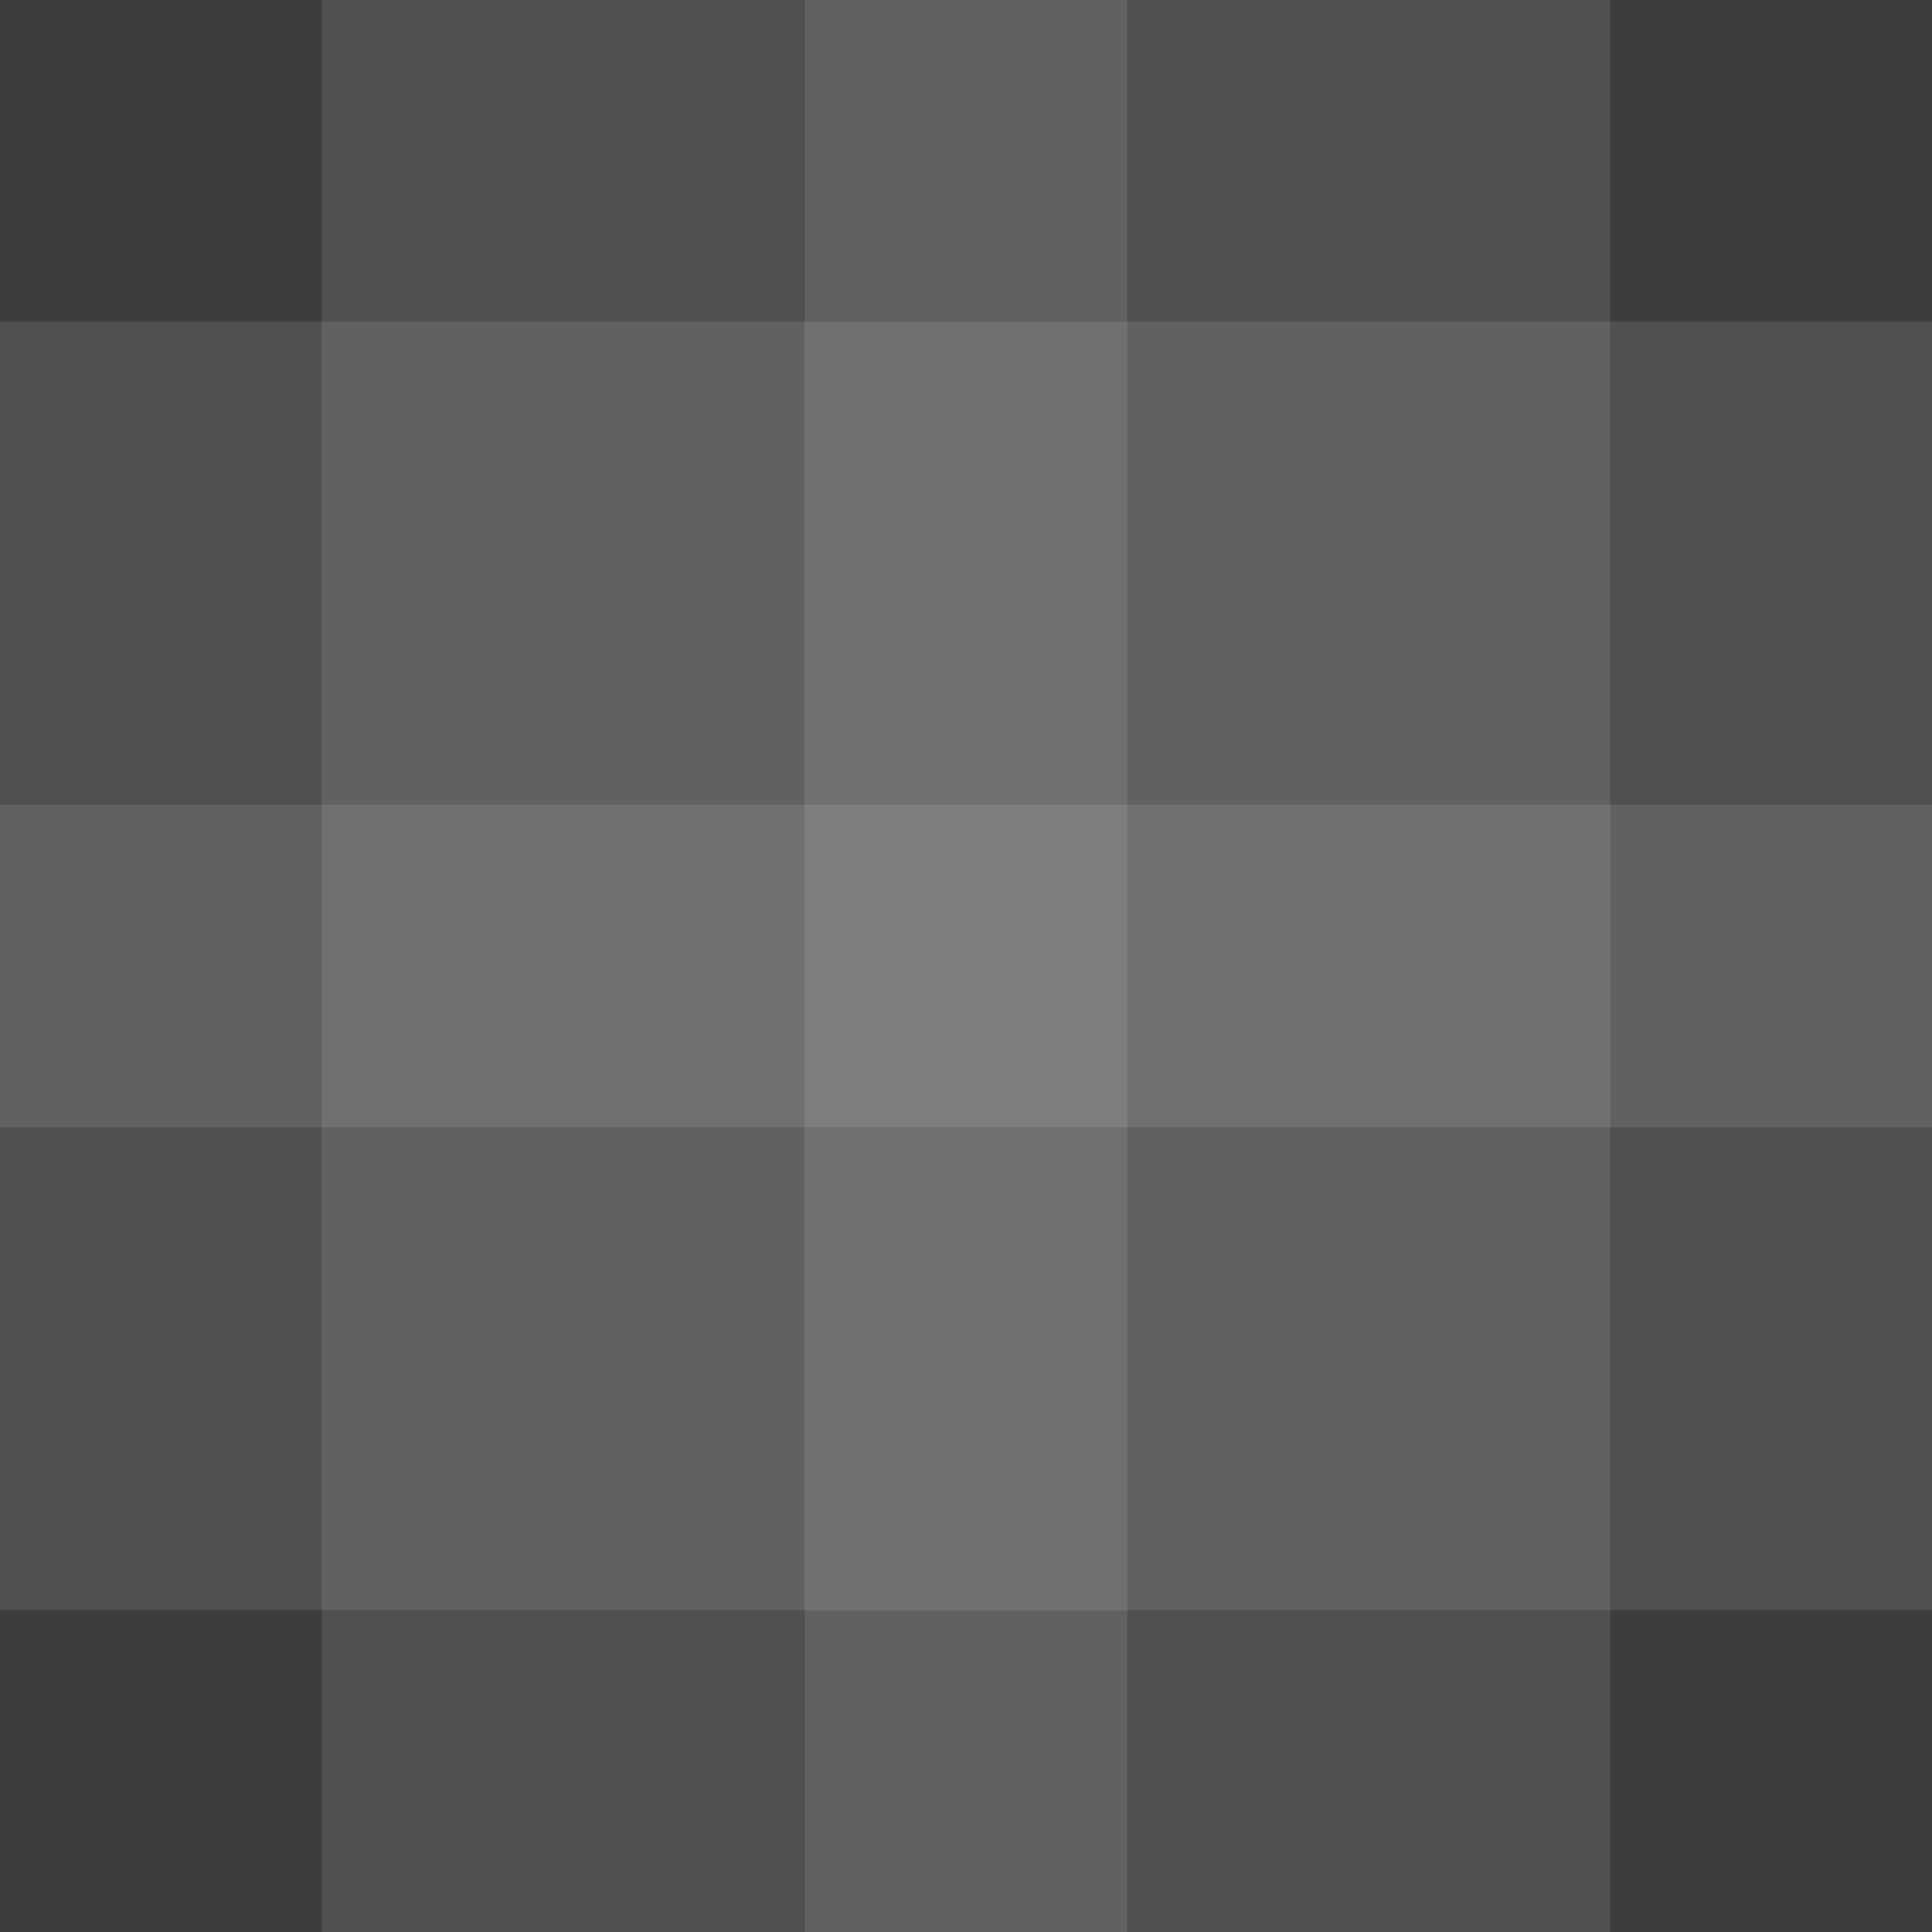
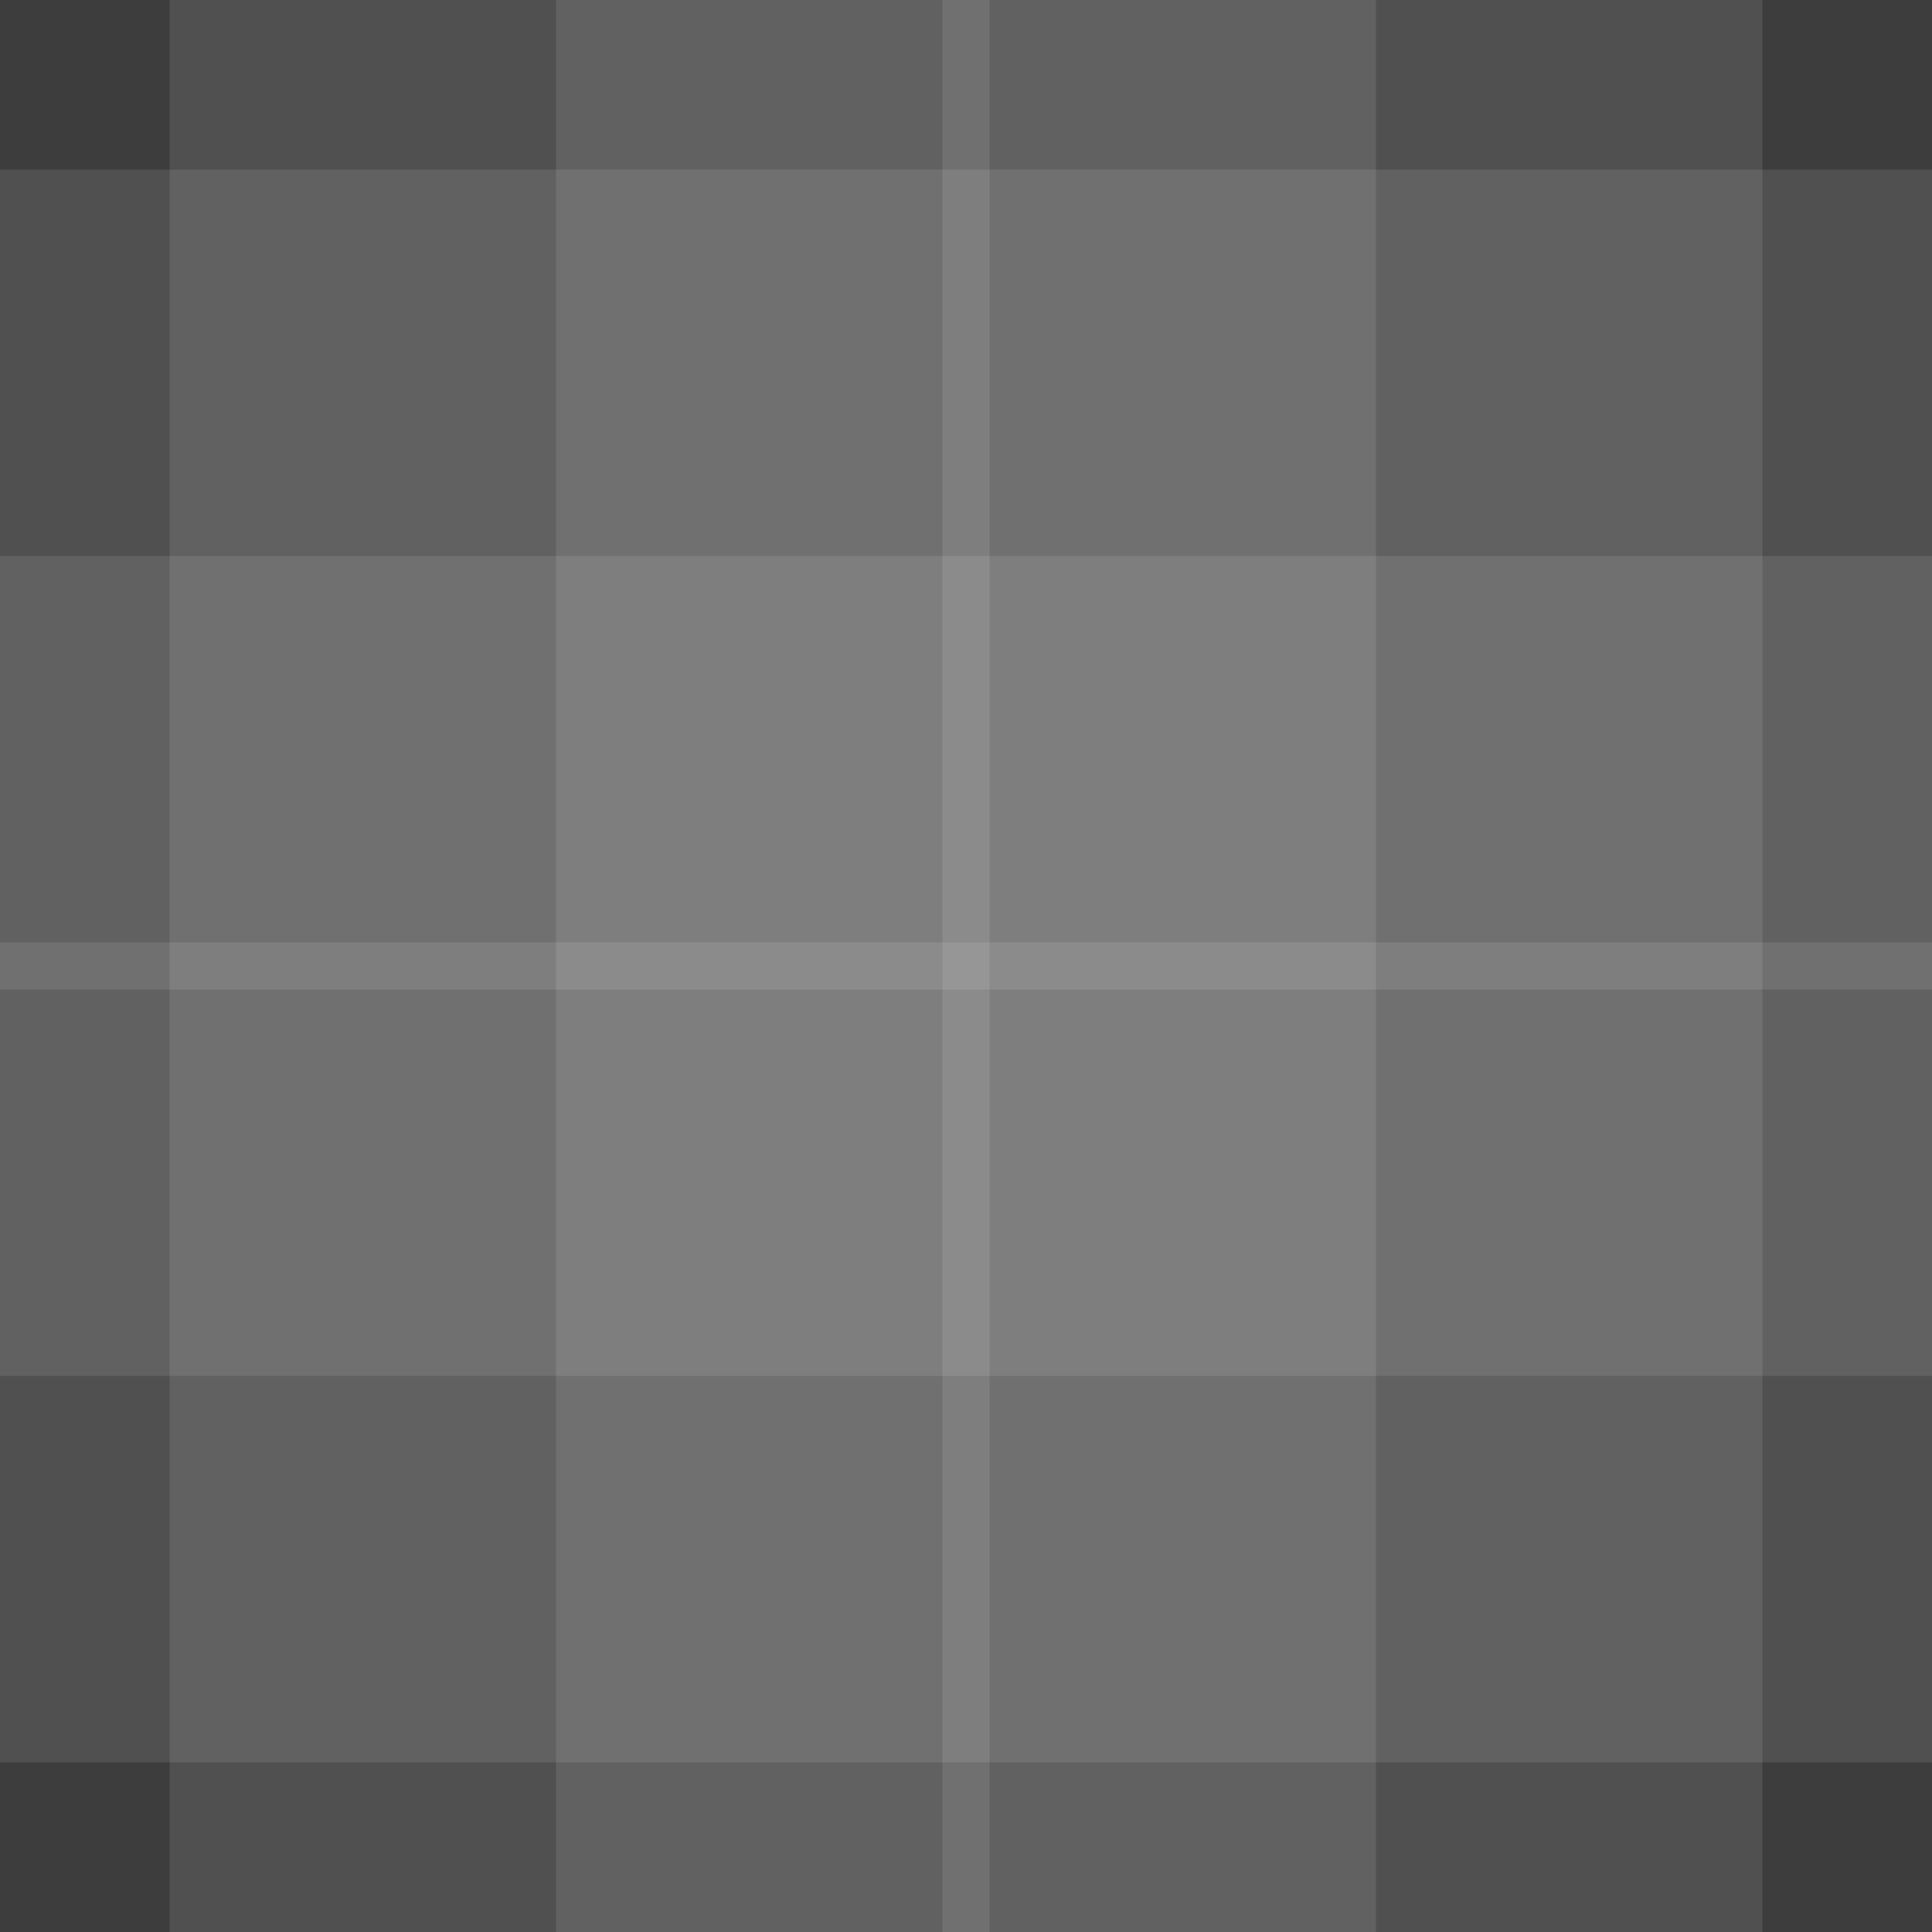
<svg xmlns="http://www.w3.org/2000/svg" width="100%" height="100%" version="1.1" id="svgraph">
  <style type="text/css">
line { 
	stroke: #AAAAAA	stroke-width: 1;
}
line.a {
	stroke: #AAAAAA;
}
#crossX, #crossY {
	stroke: #FFFFFF;
	stroke-width: 1;
}
text {
	font: 11px Lucida Sans Unicode;
}
.tickH {
	text-anchor: middle;
	fill: #569AC7;
}
#pointText {
	font: 11px Lucida Sans Unicode;
	fill: #ffffff;
	text-anchor: end;
}
.back {
	fill: #CCCCCC;
	opacity: 0.3;
	isShadow: true;
}
#crossText {
	font: 11px Lucida Sans Unicode;
	fill: #ffffff;
}
#crossTime {
	font: 11px Lucida Sans Unicode;
	fill: #ffffff;
}
#pointTextBack {
	fill: #ffffff;
}
#pointText {
	fill: #FFFFFF;
}
</style>
  <rect x="0" y="0" width="100%" height="100%" fill="#111" id="background" />
  <g>
-     <line stroke-width="1" stroke-opacity="0.1" stroke="rgb(255,255,255)" x1="0" y1="25%" x2="100%" y2="25%" />
-     <line stroke-width="1" stroke-opacity="0.1" stroke="rgb(255,255,255)" x1="0" y1="50%" x2="100%" y2="50%" />
-     <line stroke-width="1" stroke-opacity="0.1" stroke="rgb(255,255,255)" x1="0" y1="75%" x2="100%" y2="75%" />
-     <line stroke-width="1" stroke-opacity="0.1" stroke="rgb(255,255,255)" x1="25%" y1="0%" x2="25%" y2="100%" />
-     <line stroke-width="1" stroke-opacity="0.1" stroke="rgb(255,255,255)" x1="50%" y1="0%" x2="50%" y2="100%" />
-     <line stroke-width="1" stroke-opacity="0.1" stroke="rgb(255,255,255)" x1="75%" y1="0%" x2="75%" y2="100%" />
-     <text font-family="Verdana" fill="#FF9000" font-size="11" x="10" y="79%" id="xpst0" />
-     <text font-family="Verdana" fill="#FF9000" font-size="11" x="10" y="54%" id="xpst1" />
-     <text font-family="Verdana" fill="#FF9000" font-size="11" x="10" y="29%" id="xpst2" />
-     <text font-family="Verdana" fill="#FFFFFF" font-size="11" x="74%" y="98%" id="xpst3" />
-     <text font-family="Verdana" fill="#FFFFFF" font-size="11" x="48%" y="98%" id="xpst4" />
-     <text font-family="Verdana" fill="#FFFFFF" font-size="11" x="23%" y="98%" id="xpst5" />
+     <line stroke-width="1" stroke-opacity="0.1" stroke="rgb(255,255,255)" x1="0" y1="20%" x2="100%" y2="20%" />
+     <line stroke-width="1" stroke-opacity="0.1" stroke="rgb(255,255,255)" x1="0" y1="40%" x2="100%" y2="40%" />
+     <line stroke-width="1" stroke-opacity="0.1" stroke="rgb(255,255,255)" x1="0" y1="60%" x2="100%" y2="60%" />
+     <line stroke-width="1" stroke-opacity="0.1" stroke="rgb(255,255,255)" x1="0" y1="80%" x2="100%" y2="80%" />
+     <line stroke-width="1" stroke-opacity="0.1" stroke="rgb(255,255,255)" x1="20%" y1="0%" x2="20%" y2="100%" />
+     <line stroke-width="1" stroke-opacity="0.1" stroke="rgb(255,255,255)" x1="40%" y1="0%" x2="40%" y2="100%" />
+     <line stroke-width="1" stroke-opacity="0.1" stroke="rgb(255,255,255)" x1="60%" y1="0%" x2="60%" y2="100%" />
+     <line stroke-width="1" stroke-opacity="0.1" stroke="rgb(255,255,255)" x1="80%" y1="0%" x2="80%" y2="100%" />
+     <text font-family="Verdana" fill="#FF9000" font-size="11" x="10" y="84%" id="xpst0" />
+     <text font-family="Verdana" fill="#FF9000" font-size="11" x="10" y="64%" id="xpst1" />
+     <text font-family="Verdana" fill="#FF9000" font-size="11" x="10" y="44%" id="xpst2" />
+     <text font-family="Verdana" fill="#FF9000" font-size="11" x="10" y="24%" id="xpst3" />
+     <text font-family="Verdana" fill="#FFFFFF" font-size="11" x="83%" y="98%" id="xpst4" />
+     <text font-family="Verdana" fill="#FFFFFF" font-size="11" x="63%" y="98%" id="xpst5" />
+     <text font-family="Verdana" fill="#FFFFFF" font-size="11" x="43%" y="98%" id="xpst6" />
+     <text font-family="Verdana" fill="#FFFFFF" font-size="11" x="23%" y="98%" id="xpst7" />
  </g>
  <polyline id="polyCoreTmp_2" style="stroke-width:1" stroke-opacity="0.9" points="" />
  <polyline id="polyCoreTmp_5" style="stroke-width:1" stroke-opacity="0.9" points="" />
</svg>
